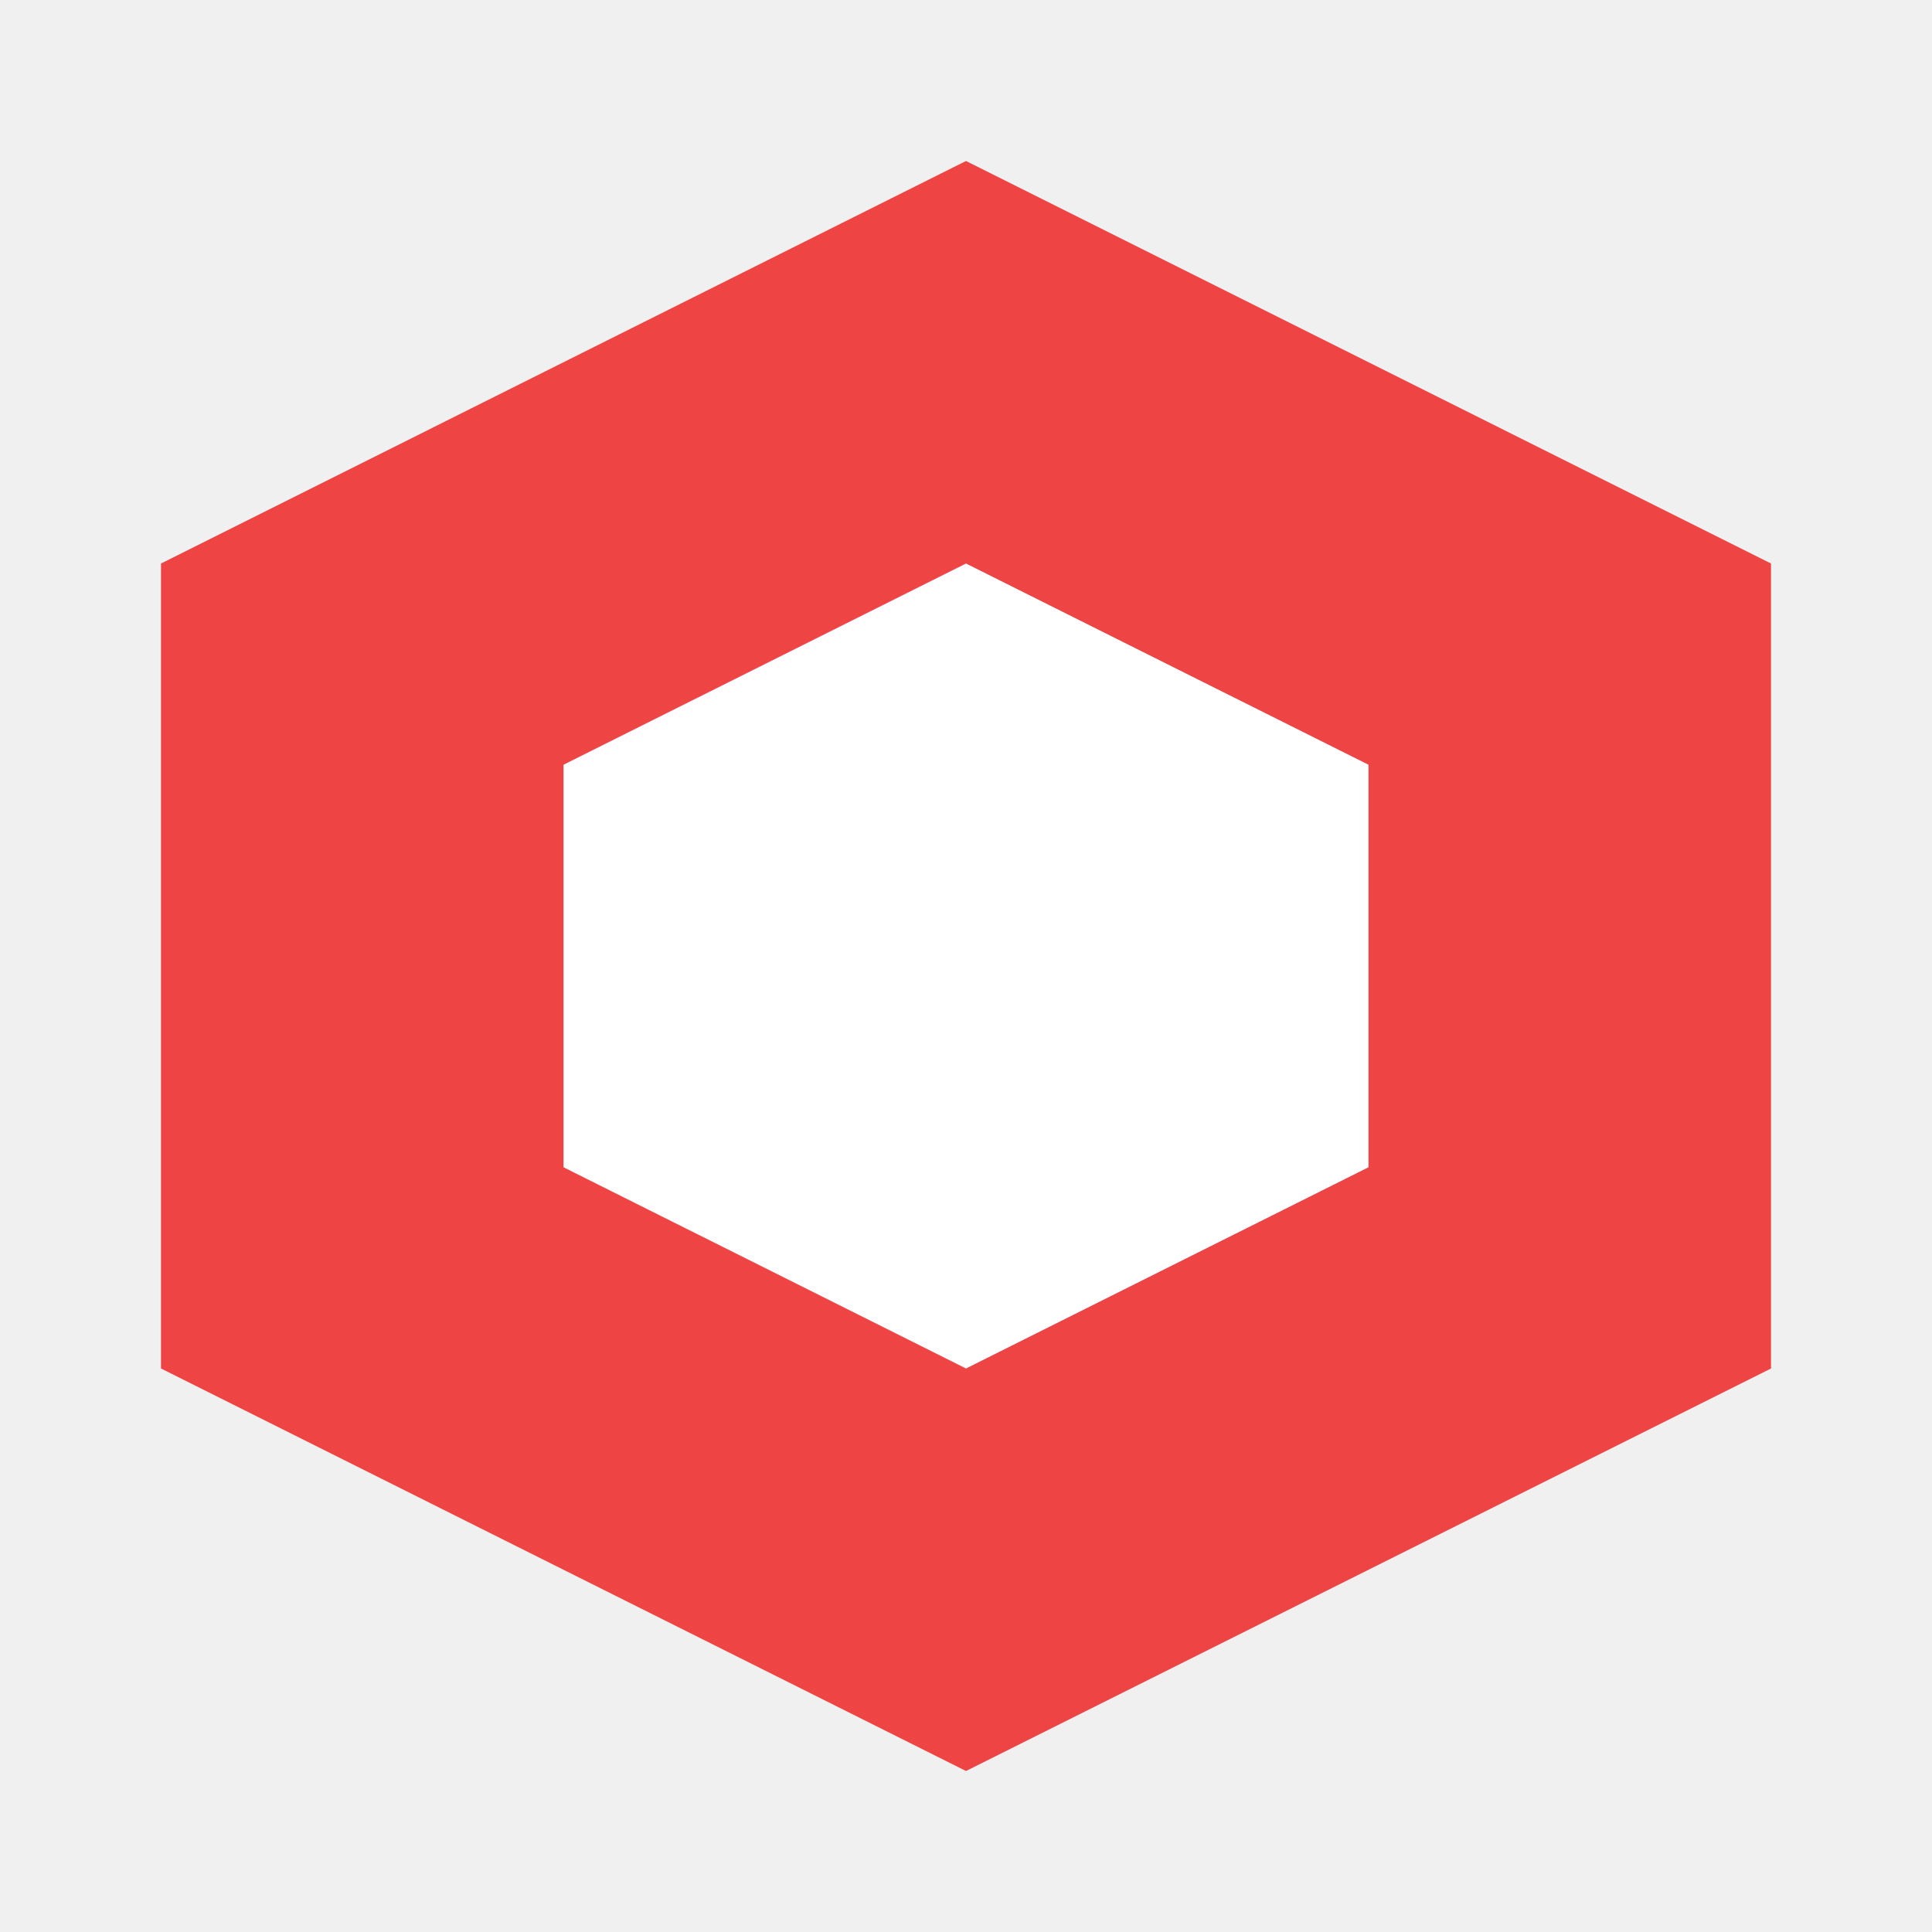
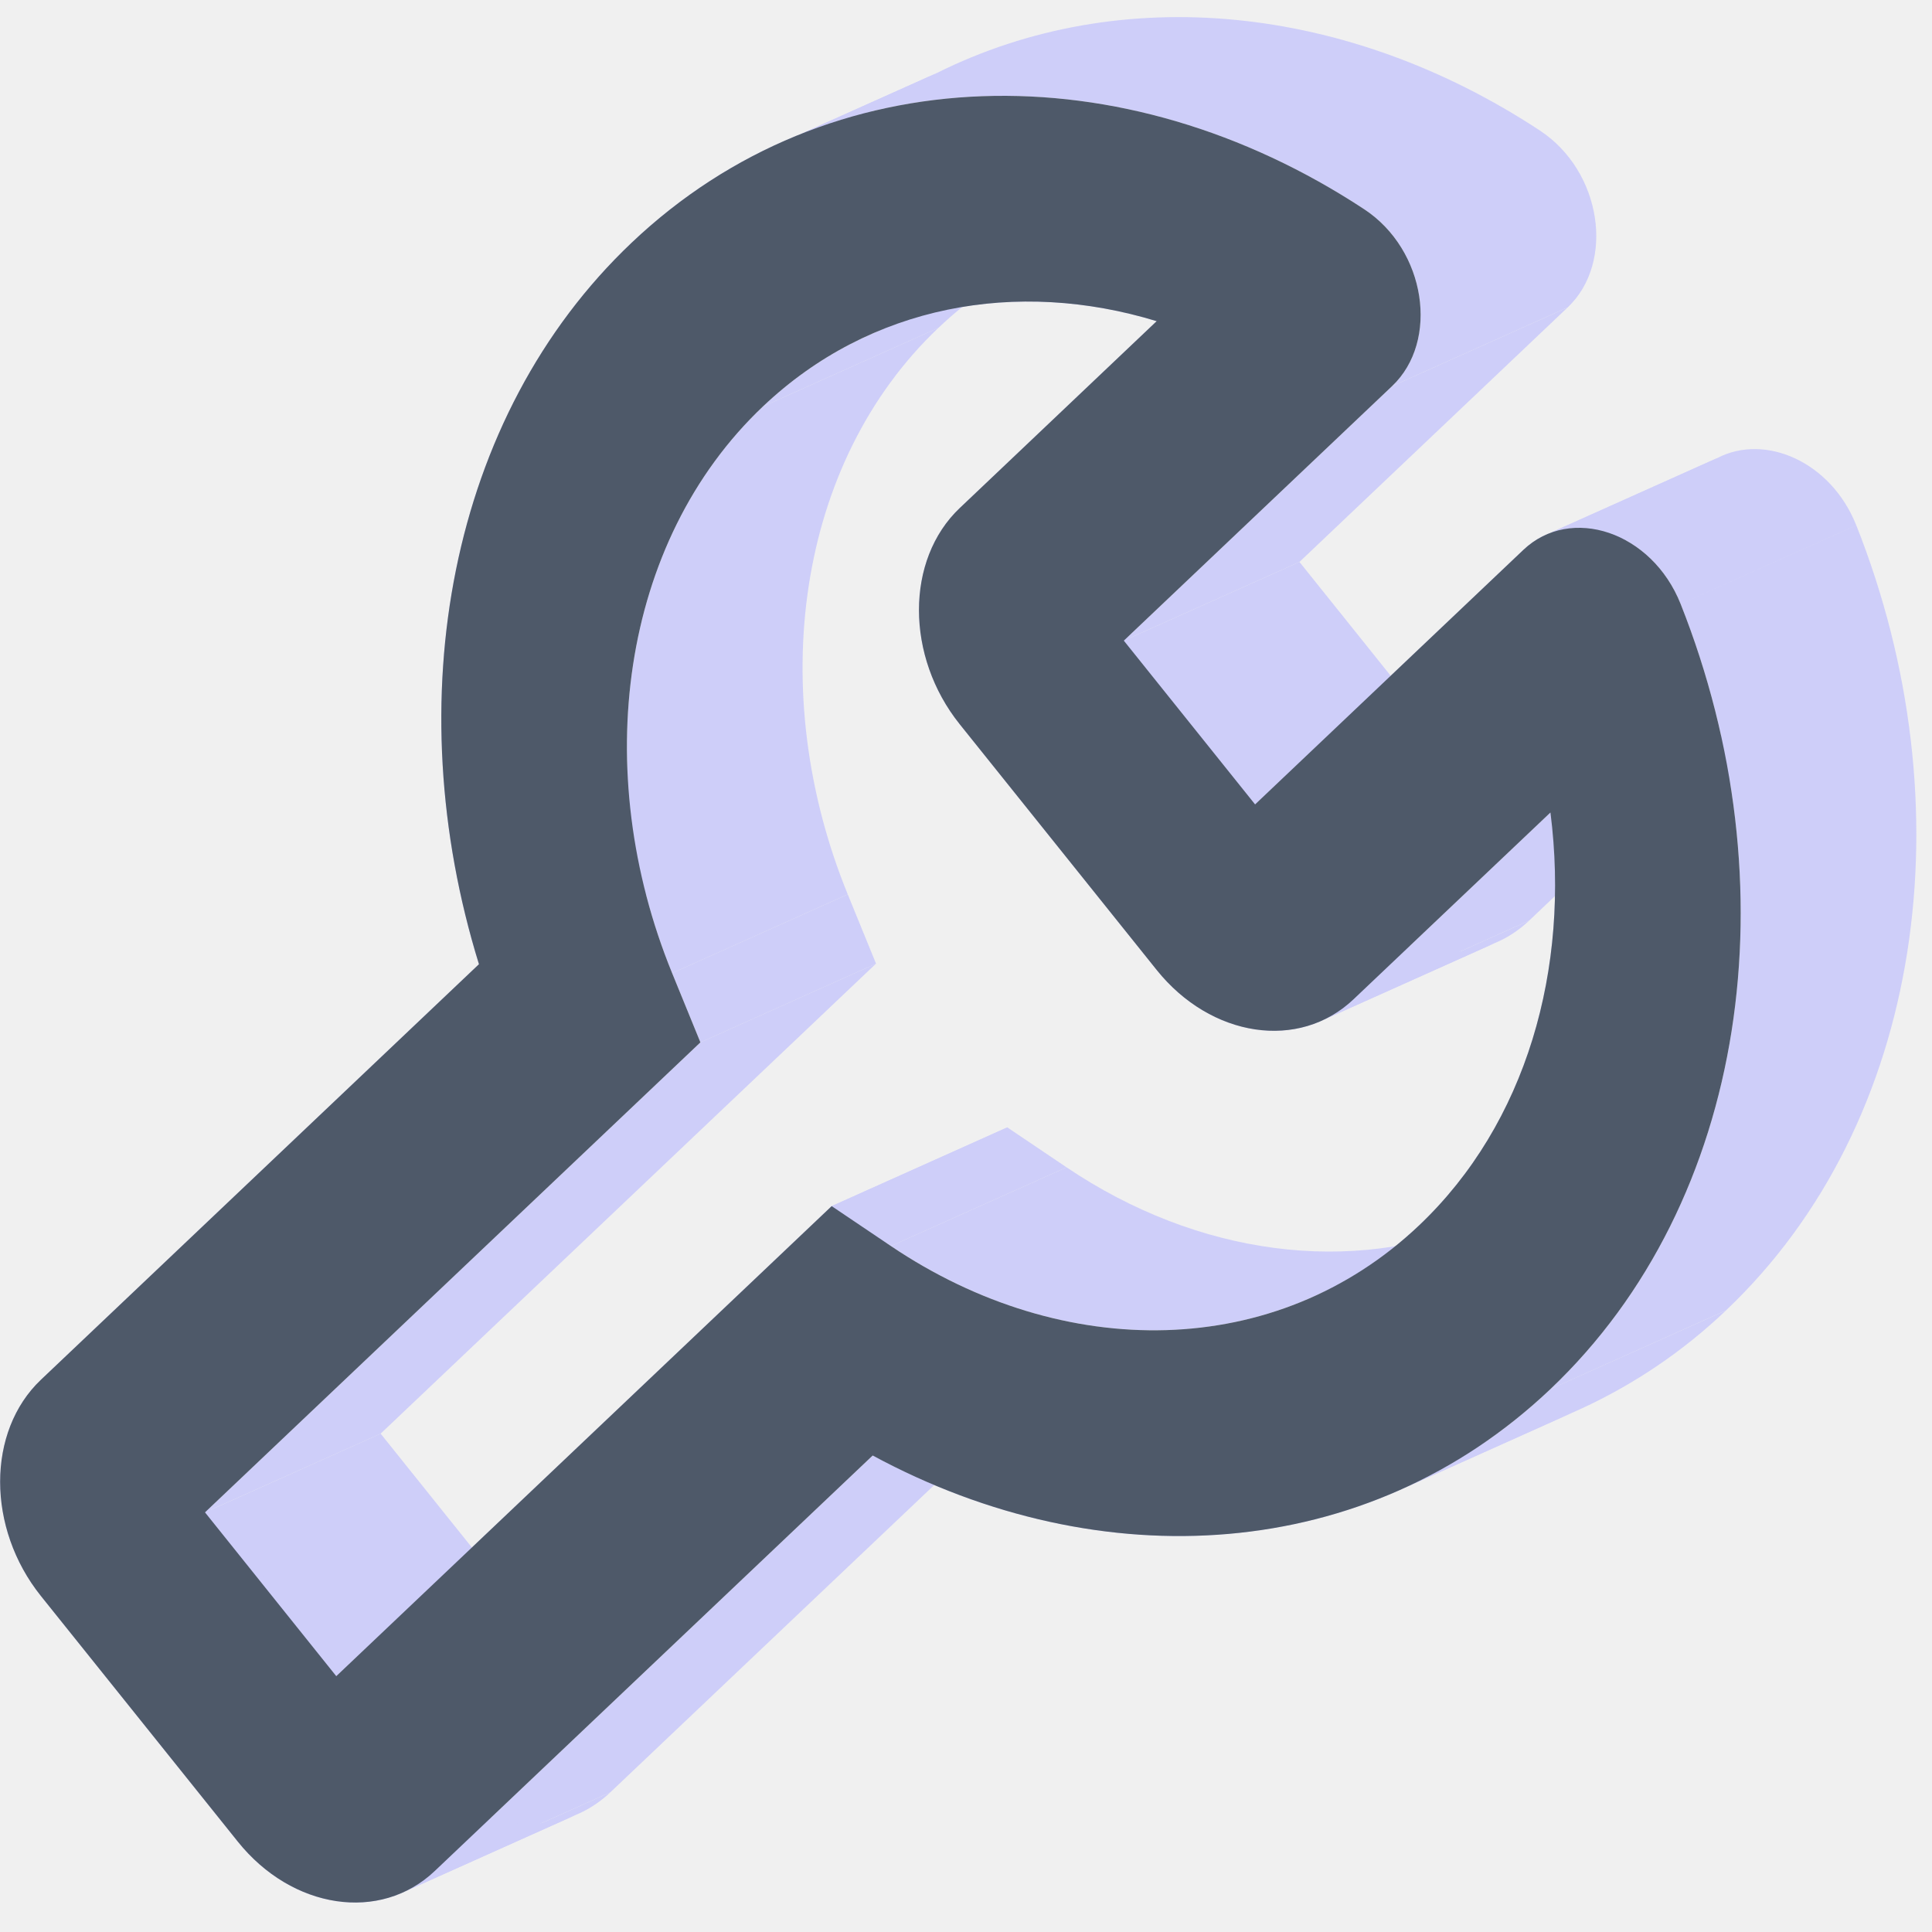
- <svg xmlns="http://www.w3.org/2000/svg" viewBox="0 0 24 24" fill="none">
-   <path d="M12 2L2 7v10l10 5 10-5V7L12 2z" fill="#EF4444" />
-   <path d="M12 7l5 2.5v5L12 17l-5-2.5v-5L12 7z" fill="white" />
+ <svg xmlns="http://www.w3.org/2000/svg" t="1741926309127" class="icon" viewBox="0 0 1024 1024" version="1.1" p-id="24352" width="200" height="200">
+   <path d="M821.769 430.639l-104.374 99.011 93.091-41.723 104.374-99.049-93.091 41.742zM613.041 514.048l-104.355-130.178 93.091-41.723 104.355 130.178-93.091 41.742zM508.686 269.275l104.374-99.049 93.091-41.705-104.374 99.011-93.091 41.742zM356.24 515.761l14.988 36.715 93.091-41.723-14.988-36.715-93.091 41.723z" fill="#CECEF9" p-id="24353" />
+   <path d="M371.247 552.476L108.637 801.587l93.091-41.705 262.572-249.13-93.091 41.723z" fill="#CECEF9" p-id="24354" />
+   <path d="M108.656 801.606l69.576 86.798 93.091-41.742-69.576-86.798-93.091 41.742z" fill="#CECEF9" p-id="24355" />
+   <path d="M178.232 888.404l262.572-249.13 93.091-41.742-262.572 249.13-93.091 41.742z" fill="#CECEF9" p-id="24356" />
+   <path d="M440.804 639.274l31.39 21.15 93.091-41.723-31.39-21.169-93.091 41.742zM821.769 430.639l93.091-41.742-93.091 41.723zM462.569 771.444l-232.169 220.253 93.091-41.742 232.169-220.253-93.091 41.742zM126.045 976.114l-104.355-130.197 93.091-41.742 104.355 130.197-93.091 41.742zM21.69 731.304l232.169-220.253 93.091-41.742-232.169 220.253-93.091 41.742zM737.839 204.651l-142.187 134.907 93.091-41.723L830.929 162.909l-93.091 41.742z" fill="#CECEF9" p-id="24357" />
+   <path d="M595.651 339.558l69.558 86.798 93.091-41.723-69.558-86.798-93.091 41.723z" fill="#CECEF9" p-id="24358" />
+   <path d="M665.228 426.356l142.187-134.907 93.091-41.742-142.187 134.926-93.091 41.723zM807.415 291.449l93.091-41.742-93.091 41.742zM717.396 529.65a60.695 60.695 0 0 1-15.062 10.519l93.091-41.742c5.399-2.625 10.445-6.125 15.081-10.501l-93.091 41.723z" fill="#CECEF9" p-id="24359" />
+   <path d="M702.334 540.169c-28.244 13.852-65.089 4.096-89.293-26.103l93.091-41.742c24.204 30.199 61.049 39.973 89.293 26.103l-93.091 41.742zM508.686 383.87c-28.821-35.952-28.821-87.263 0-114.614l93.091-41.723c-28.821 27.331-28.821 78.643 0 114.595l-93.091 41.742zM613.059 170.245c-50.325-15.379-102.437-13.889-148.499 5.623l93.091-41.742c46.061-19.493 98.174-21.001 148.499-5.623l-93.091 41.742z" fill="#CECEF9" p-id="24360" />
+   <path d="M464.561 175.867a201.3 201.3 0 0 0-60.23 39.601l93.091-41.723a201.3 201.3 0 0 1 60.23-39.619l-93.091 41.742z" fill="#CECEF9" p-id="24361" />
+   <path d="M404.331 215.468c-75.664 71.81-91.788 193.294-48.091 300.311l93.091-41.742c-43.697-107.017-27.592-228.501 48.091-300.311l-93.091 41.742zM472.194 660.424c69.539 46.881 151.384 57.642 219.881 28.579l93.091-41.723c-68.496 29.044-150.342 18.283-219.881-28.579l-93.091 41.723z" fill="#CECEF9" p-id="24362" />
+   <path d="M692.075 689.003a201.263 201.263 0 0 0 60.099-39.545l93.091-41.723a201.281 201.281 0 0 1-60.099 39.545l-93.091 41.723z" fill="#CECEF9" p-id="24363" />
+   <path d="M752.175 649.458c56.879-53.955 80.114-135.987 69.595-218.838l93.091-41.723c10.519 82.851-12.716 164.864-69.595 218.819l-93.091 41.742zM807.415 291.449c3.016-2.867 6.293-5.176 9.756-6.982l93.091-41.723c-3.463 1.787-6.74 4.096-9.756 6.963l-93.091 41.742z" fill="#CECEF9" p-id="24364" />
+   <path d="M817.152 284.486c25.339-13.163 60.23 1.936 73.616 35.672l93.091-41.742c-13.386-33.736-48.277-48.817-73.598-35.672l-93.091 41.723zM890.787 320.158c58.945 148.573 36.026 316.416-69.036 416.098l93.091-41.742c105.062-99.663 127.981-267.506 69.036-416.079l-93.091 41.723z" fill="#CECEF9" p-id="24365" />
+   <path d="M821.751 736.256a282.475 282.475 0 0 1-76.614 52.056l93.091-41.742a282.438 282.438 0 0 0 76.614-52.038l-93.091 41.705z" fill="#CECEF9" p-id="24366" />
+   <path d="M745.118 788.294c-86.984 39.973-190.39 32.954-282.568-16.849l93.091-41.742c92.179 49.804 195.584 56.841 282.568 16.868l-93.091 41.742zM230.4 991.697c-4.599 4.375-9.681 7.875-15.062 10.501l93.091-41.723c5.399-2.644 10.463-6.144 15.081-10.519l-93.091 41.742z" fill="#CECEF9" p-id="24367" />
+   <path d="M215.338 1002.217c-28.244 13.852-65.089 4.096-89.293-26.103l93.091-41.742c24.204 30.199 61.049 39.955 89.293 26.103l-93.091 41.742zM21.69 845.898c-28.821-35.933-28.821-87.245 0-114.595l93.091-41.723c-28.821 27.331-28.821 78.643 0 114.595l-93.091 41.723zM253.84 511.05c-43.157-139.655-16.254-290.183 80.915-382.38l93.091-41.723c-97.187 92.197-124.072 242.707-80.915 382.362l-93.091 41.742zM334.755 128.67a283.238 283.238 0 0 1 68.515-48.165l93.091-41.723a283.238 283.238 0 0 0-68.515 48.165l-93.091 41.723z" fill="#CECEF9" p-id="24368" />
+   <path d="M403.27 80.505c97.783-48.835 217.963-36.622 319.767 30.385l93.091-41.742C714.324 2.16 594.143-10.054 496.361 38.782l-93.091 41.723zM723.037 110.89c32.861 21.597 39.973 69.874 14.801 93.761l93.091-41.742c25.172-23.869 18.06-72.145-14.801-93.761l-93.091 41.742z" fill="#CECEF9" p-id="24369" />
+   <path d="M821.769 430.639l-104.374 99.011c-28.821 27.35-75.534 20.368-104.355-15.583l-104.355-130.197c-28.821-35.952-28.821-87.263 0-114.595l104.374-99.049c-74.007-22.602-151.85-8.713-208.728 45.242-75.683 71.792-91.788 193.294-48.091 300.311l14.988 36.696-262.572 249.111 69.576 86.817 262.572-249.13 31.39 21.15c91.49 61.682 204.316 60.826 279.98-10.966 56.879-53.955 80.114-135.987 69.595-218.838z m-14.355-139.19c25.172-23.887 68.143-9.644 83.372 28.709 58.945 148.573 36.026 316.416-69.036 416.098-97.187 92.197-237.903 100.724-359.201 35.188l-232.15 220.253c-28.802 27.331-75.534 20.35-104.355-15.602l-104.355-130.178c-28.821-35.97-28.821-87.263 0-114.614l232.169-220.253c-43.194-139.655-16.272-290.183 80.896-382.38C439.817 28.989 595.782 27.127 723.037 110.89c32.842 21.597 39.973 69.874 14.801 93.761l-142.187 134.907L665.228 426.356l142.187-134.907z" fill="#4E5969" p-id="24370" />
</svg>
